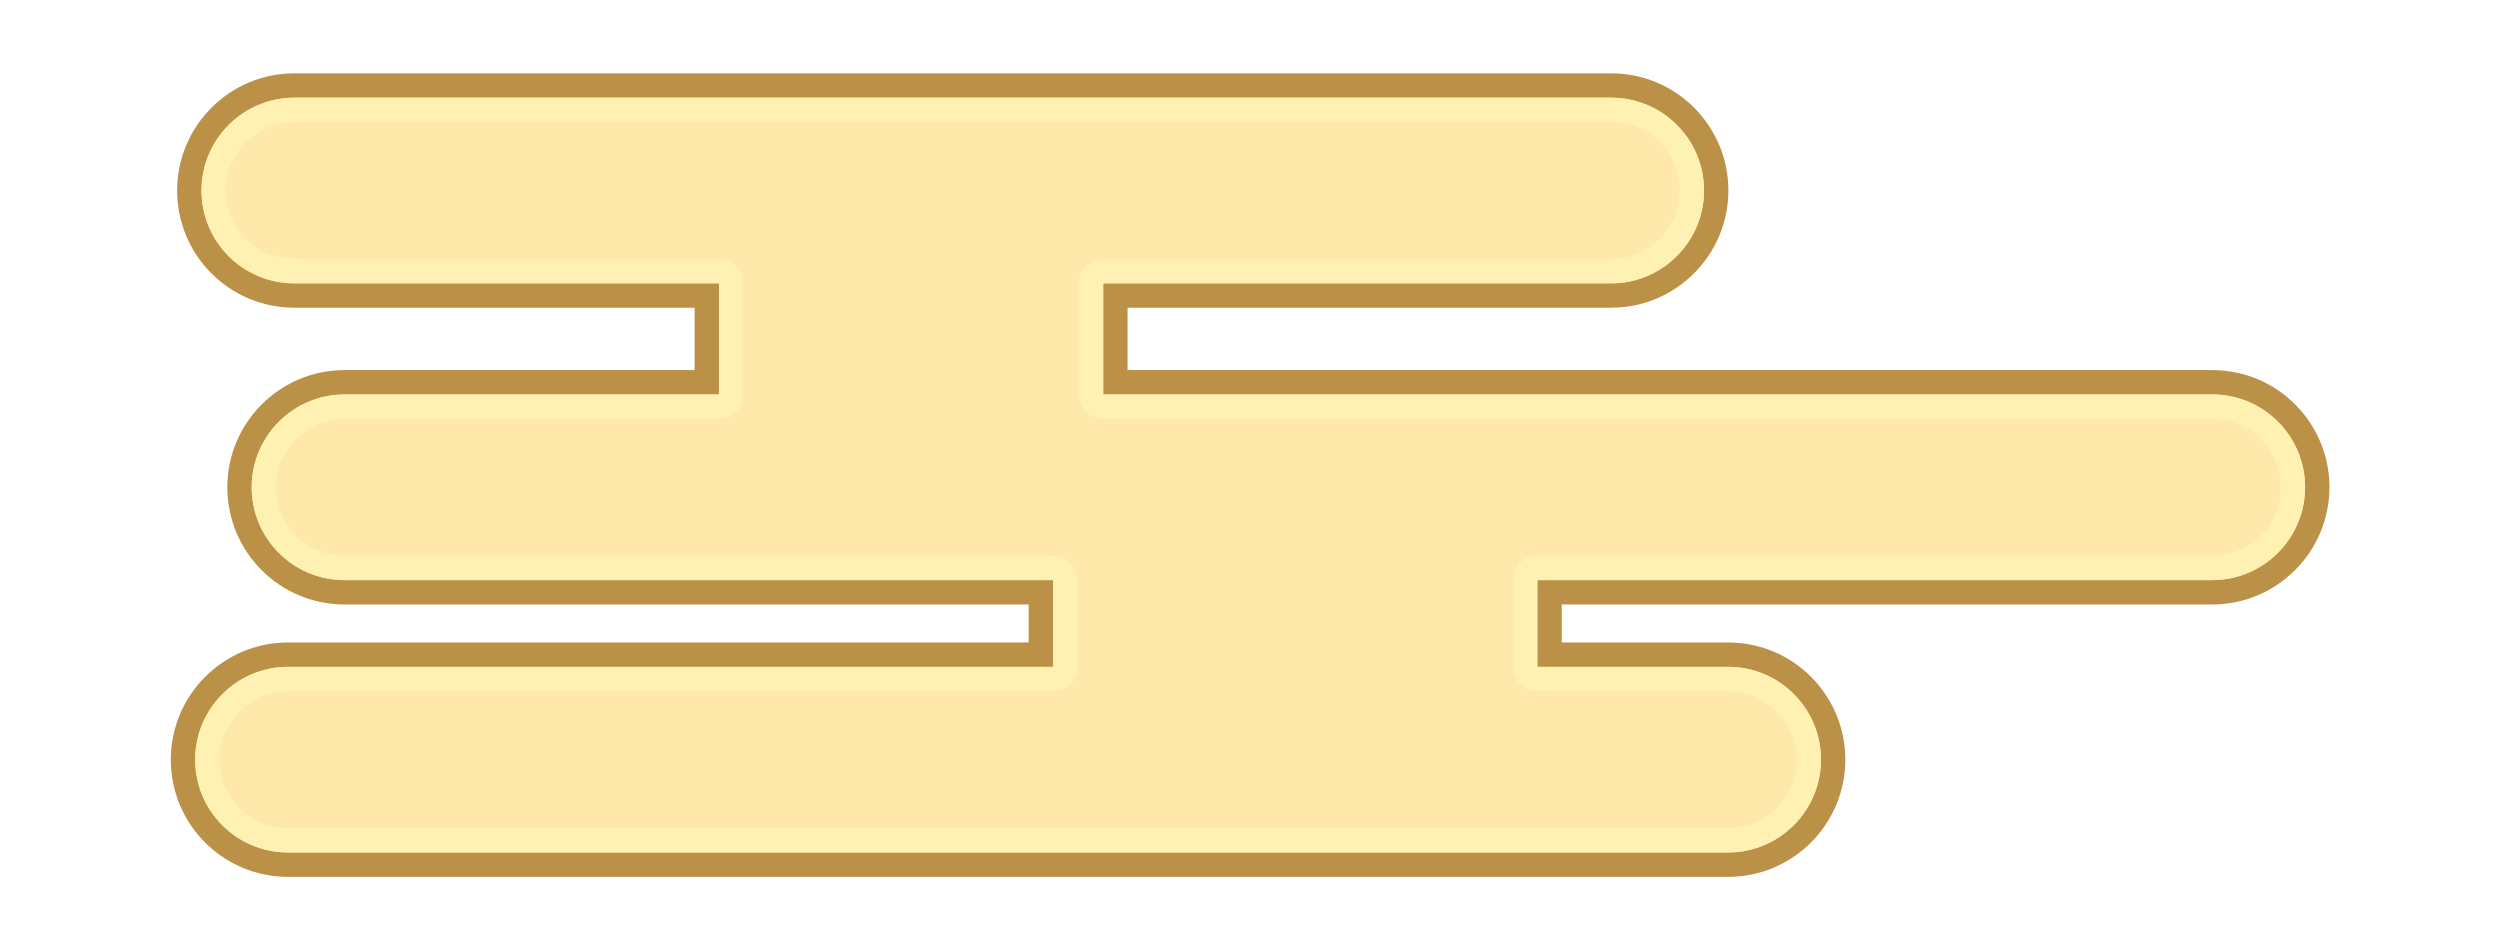
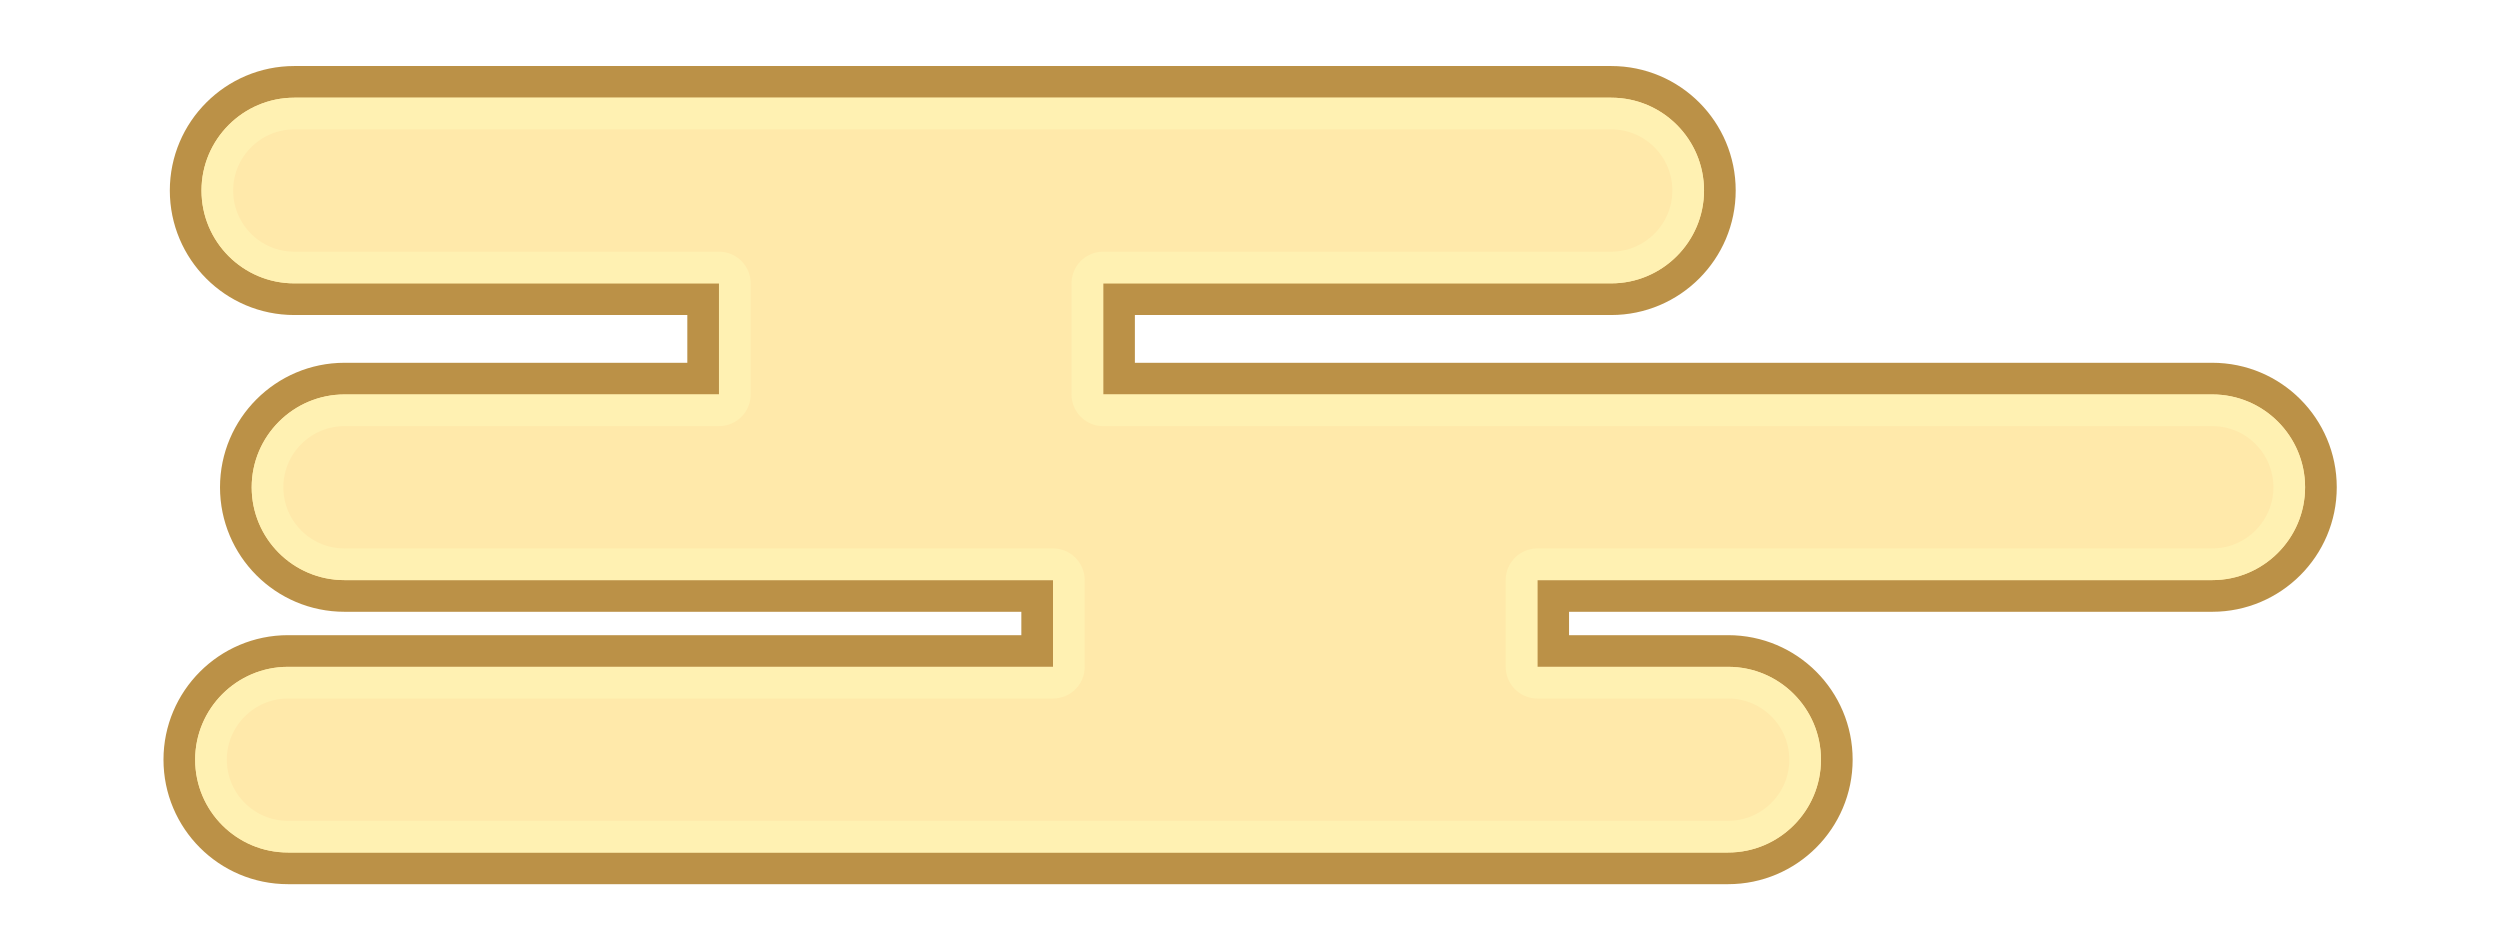
<svg xmlns="http://www.w3.org/2000/svg" id="cloud-n-right" version="1.1" viewBox="-8 -4 102.61 39">
  <defs>
    <path id="cloud-n-right-shape" d="M82.8,23.37h-31.41v-3.56h29.08c2.11,0,3.81-1.71,3.81-3.81s-1.71-3.81-3.81-3.81h-15.37v-4.56h17.43c2.11,0,3.81-1.71,3.81-3.81s-1.71-3.81-3.81-3.81H28.48c-2.11,0-3.81,1.71-3.81,3.81s1.71,3.81,3.81,3.81h20.85v4.56H3.81c-2.11,0-3.81,1.71-3.81,3.81s1.71,3.81,3.81,3.81h27.7v3.56h-7.83c-2.11,0-3.81,1.71-3.81,3.81s1.71,3.81,3.81,3.81h59.11c2.11,0,3.81-1.71,3.81-3.81s-1.71-3.81-3.81-3.81Z" />
    <clipPath id="cloud-n-right-clip">
      <use href="#cloud-n-right-shape" />
    </clipPath>
    <style>
      #cloud-n-right .outer-stroke {
        fill: none;
        stroke: #bb9147;
-         stroke-width: 2;
+         stroke-width: 2.6;
        stroke-linejoin: round;
        stroke-linecap: round;
        vector-effect: non-scaling-stroke;
      }

      #cloud-n-right .fill-shape {
        fill: #ffe9aa;
      }

      #cloud-n-right .inner-stroke {
        fill: none;
        stroke: #fff1b2;
-         stroke-width: 2;
+         stroke-width: 2.6;
        stroke-linejoin: round;
        stroke-linecap: round;
        vector-effect: non-scaling-stroke;
      }

      #cloud-n-right .cloud-drift {
        animation: cloudDriftNRight 13.4s ease-in-out -5.6s infinite;
        will-change: transform;
      }

      @keyframes cloudDriftNRight {
        0% { transform: translateX(1.9px); }
        41% { transform: translateX(-4.2px); }
        76% { transform: translateX(3.5px); }
        100% { transform: translateX(1.9px); }
      }
    </style>
  </defs>
  <g transform="translate(86.61 0) scale(-1 1)">
    <g class="cloud-drift">
      <use href="#cloud-n-right-shape" class="outer-stroke" />
      <use href="#cloud-n-right-shape" class="fill-shape" />
      <g clip-path="url(#cloud-n-right-clip)">
        <use href="#cloud-n-right-shape" class="inner-stroke" />
      </g>
    </g>
  </g>
</svg>
